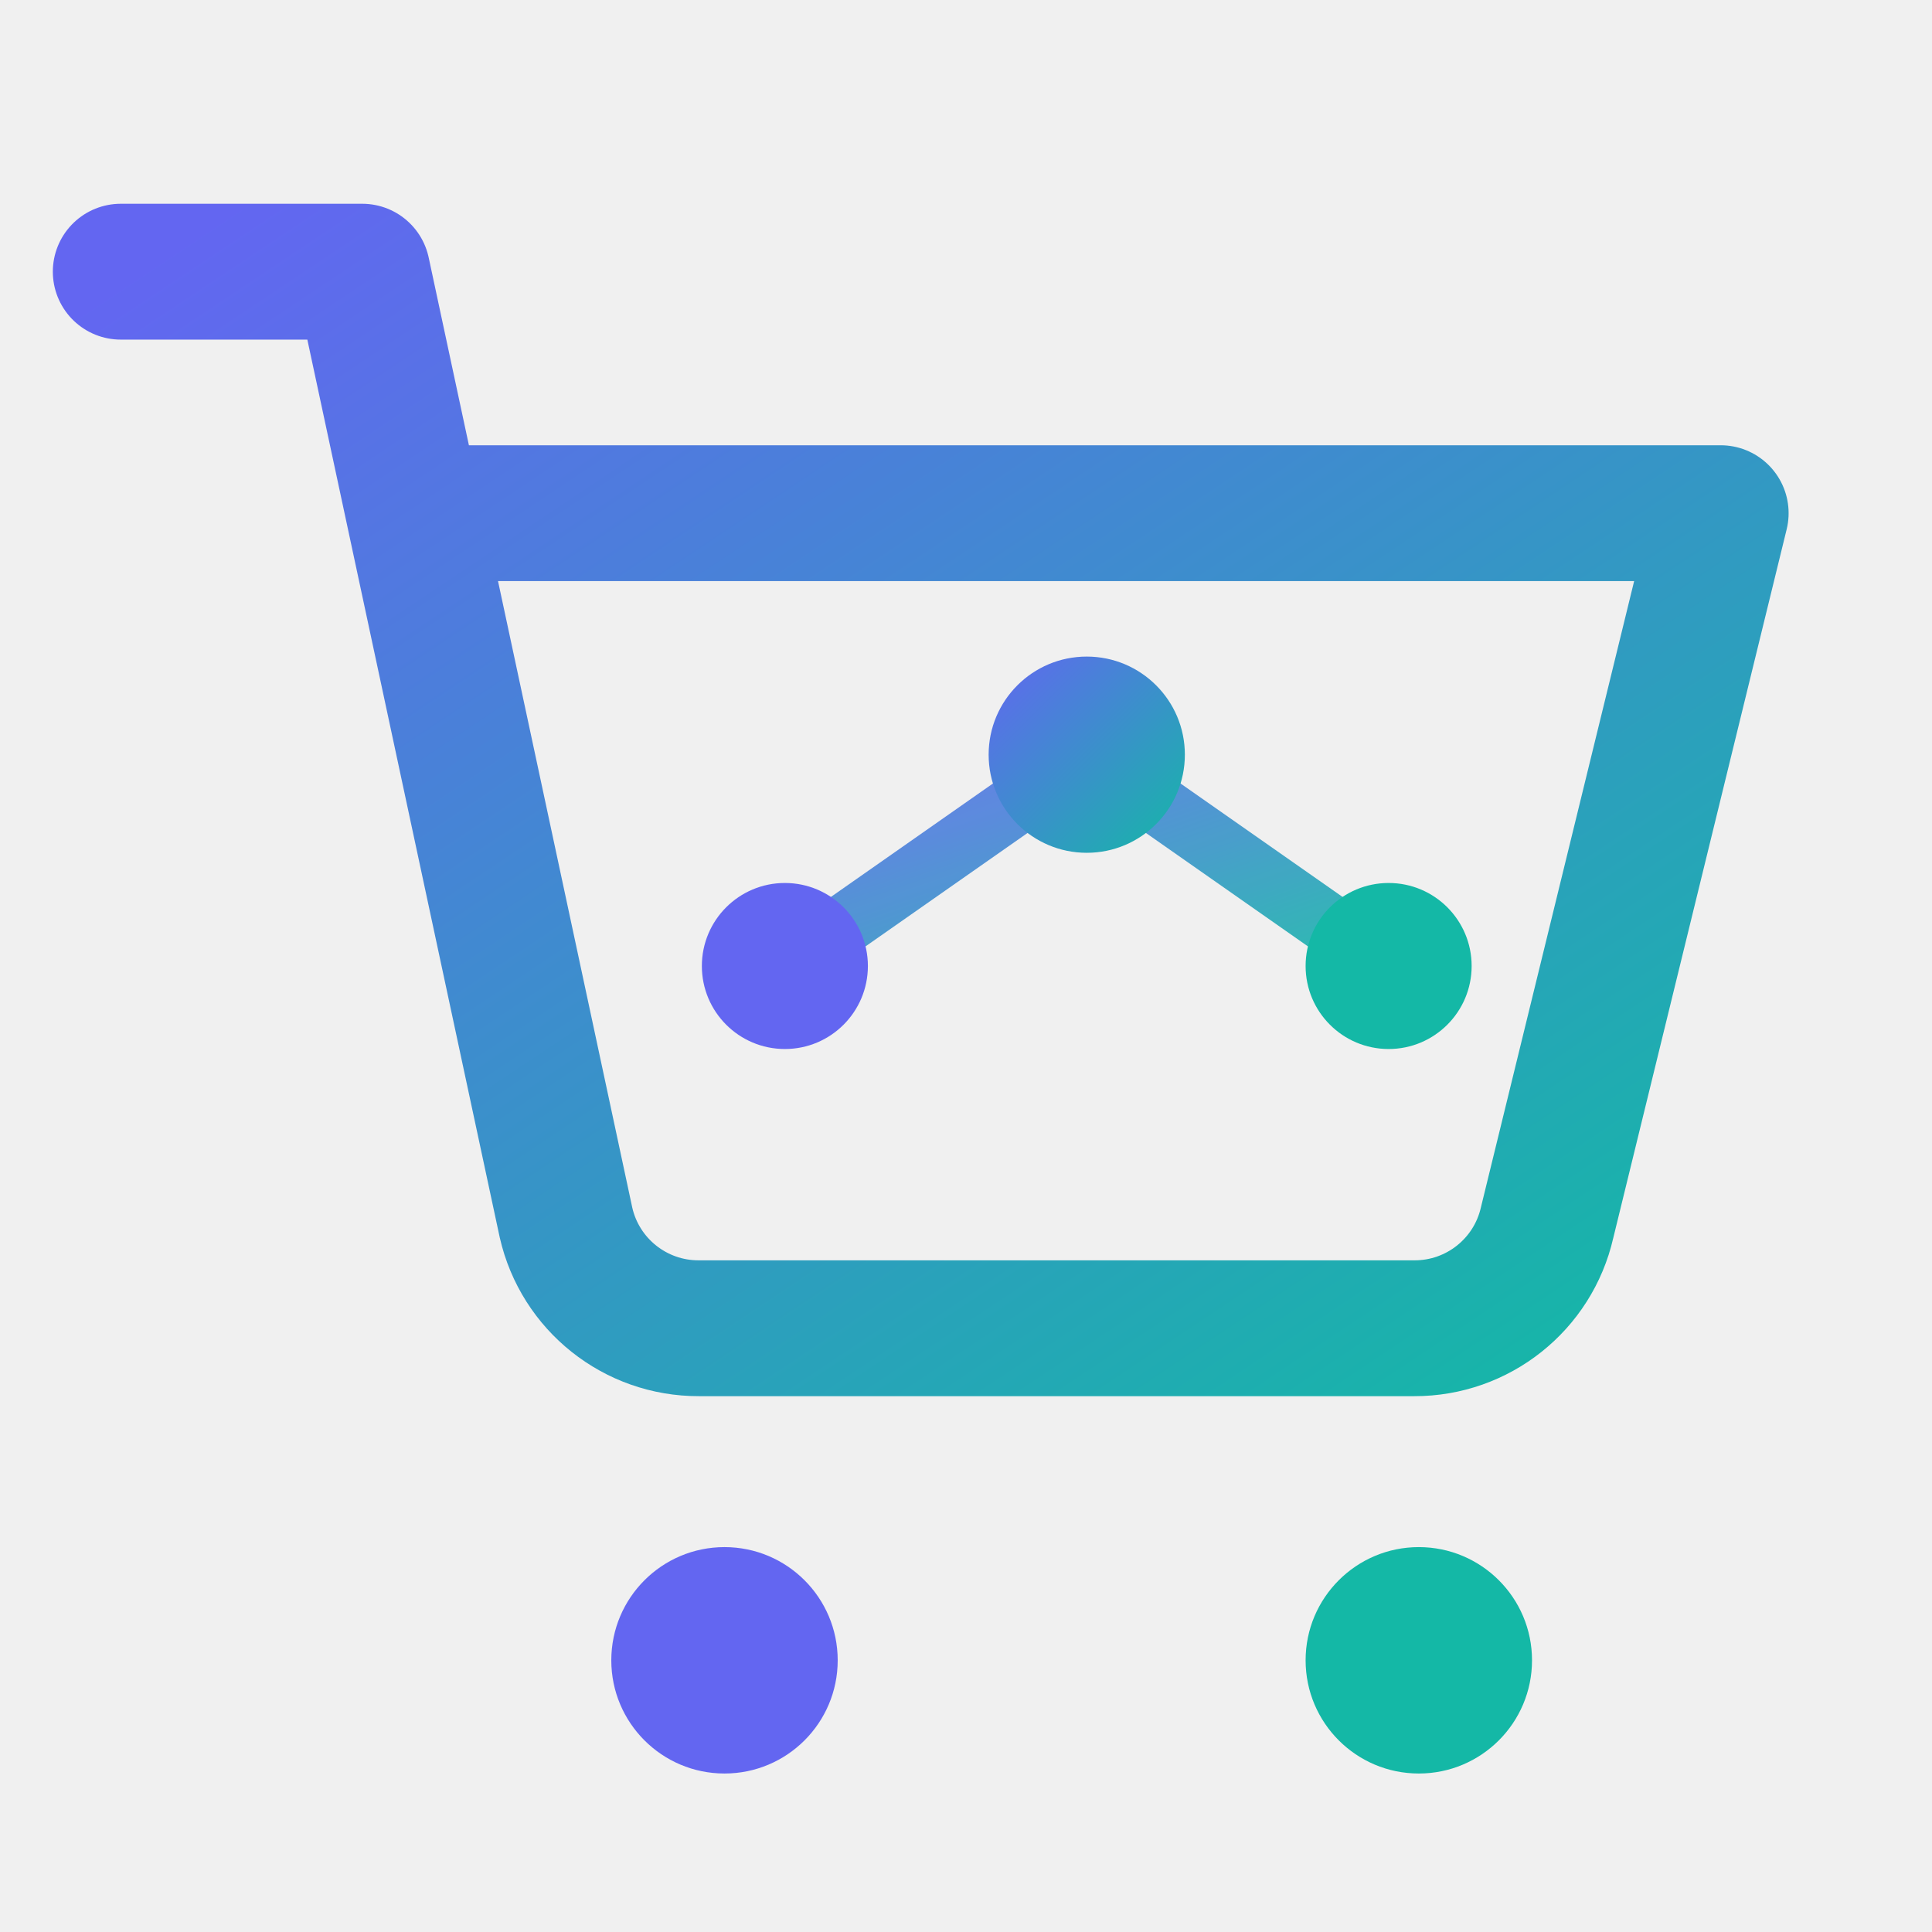
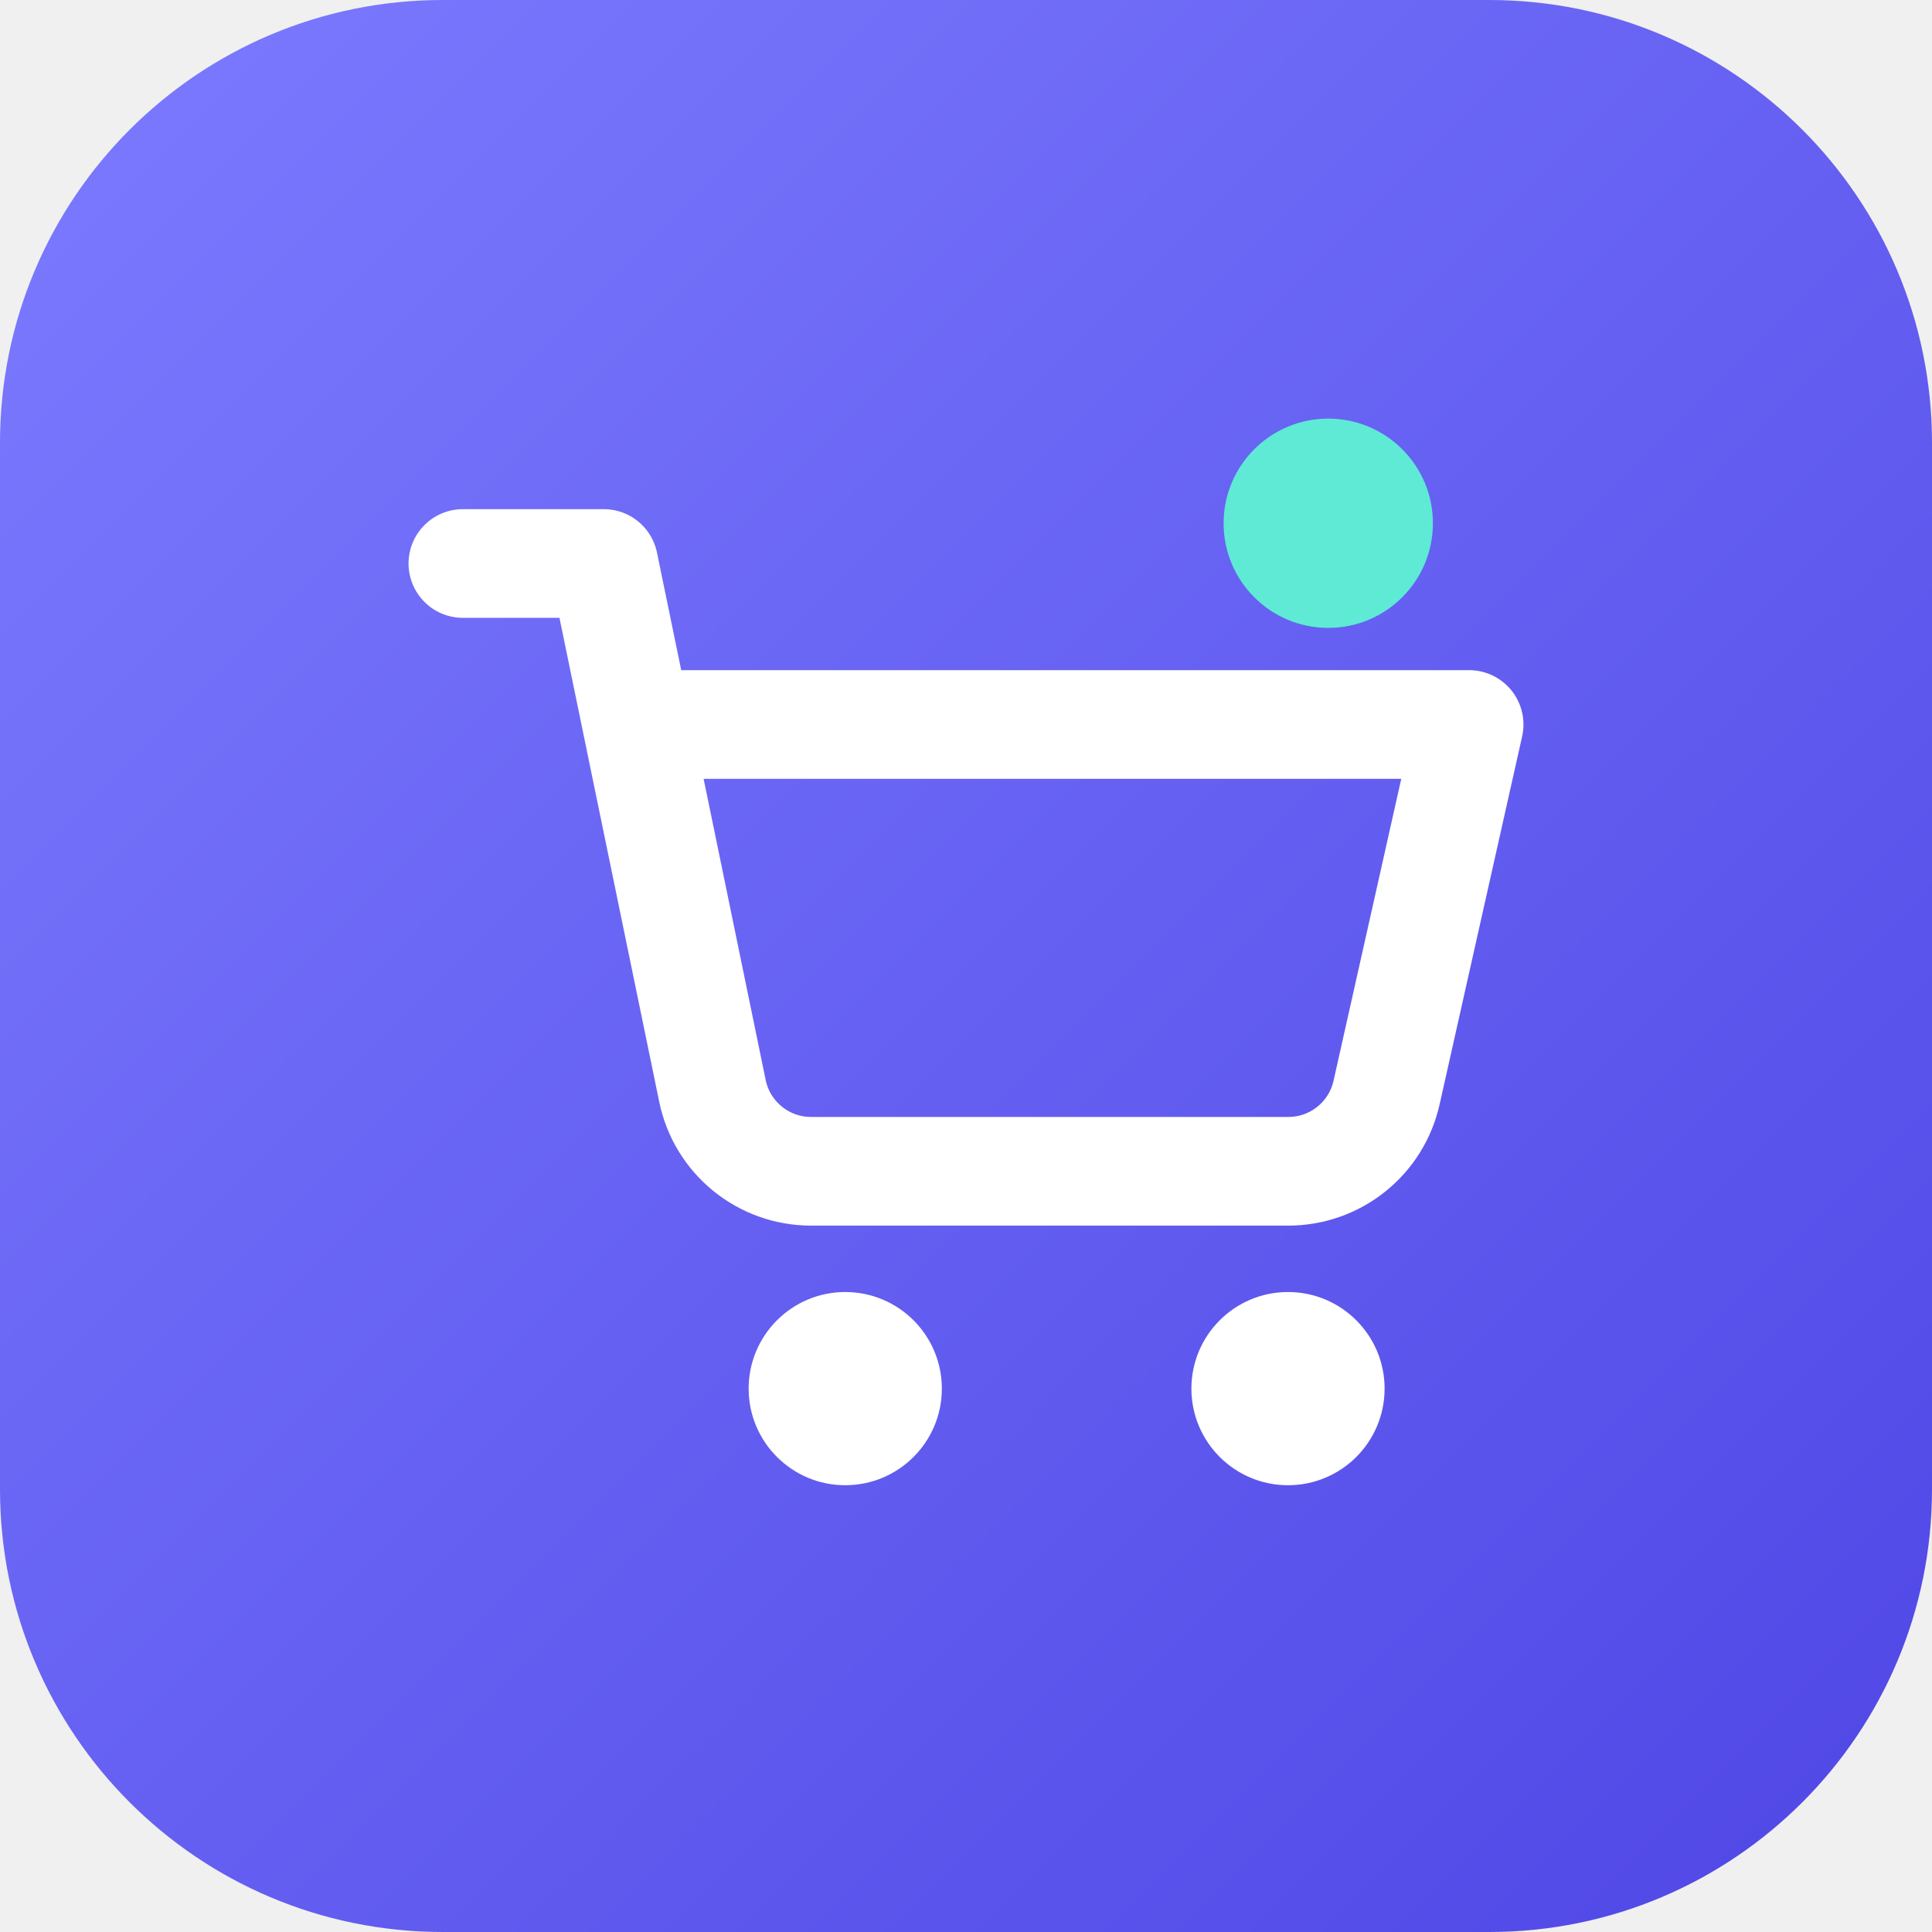
- <svg xmlns="http://www.w3.org/2000/svg" viewBox="0 0 128 128" width="128" height="128" role="img" aria-label="Cartcrft logo">
+ <svg xmlns="http://www.w3.org/2000/svg" viewBox="0 0 48 48" width="48" height="48" role="img" aria-label="Cartcrft">
  <defs>
-     <linearGradient id="cc-g" x1="0" y1="0" x2="1" y2="1">
-       <stop offset="0" stop-color="#6366f1" />
-       <stop offset="1" stop-color="#14b8a6" />
+     <linearGradient id="cc-tile" x1="0" y1="0" x2="1" y2="1">
+       <stop offset="0" stop-color="#7c7bff" />
+       <stop offset="1" stop-color="#4f46e5" />
    </linearGradient>
  </defs>
-   <path d="M8 18 H24 L37.5 81 a9 9 0 0 0 8.8 7 h47.4 a9 9 0 0 0 8.8 -7 L114 34 H30" fill="none" stroke="url(#cc-g)" stroke-width="9" stroke-linecap="round" stroke-linejoin="round" />
-   <circle cx="48" cy="110" r="7.5" fill="#6366f1" />
-   <circle cx="94" cy="110" r="7.5" fill="#14b8a6" />
-   <path d="M52 64 L72 50 L92 64" fill="none" stroke="url(#cc-g)" stroke-width="4" stroke-linecap="round" stroke-linejoin="round" opacity="0.9" />
-   <circle cx="52" cy="64" r="5.5" fill="#6366f1" />
-   <circle cx="72" cy="50" r="6.5" fill="url(#cc-g)" />
-   <circle cx="92" cy="64" r="5.5" fill="#14b8a6" />
+   <rect width="48" height="48" rx="11" fill="url(#cc-tile)" />
+   <g fill="none" stroke="#fff" stroke-width="2.7" stroke-linecap="round" stroke-linejoin="round">
+     <path d="M11.5 14H15l2.7 13.1a2.5 2.5 0 0 0 2.45 2H32a2.5 2.5 0 0 0 2.45-1.96L36.5 18H17" />
+   </g>
+   <circle cx="21" cy="34.5" r="2.4" fill="#fff" />
+   <circle cx="32" cy="34.5" r="2.4" fill="#fff" />
+   <circle cx="33" cy="13" r="2.6" fill="#5eead4" />
</svg>
